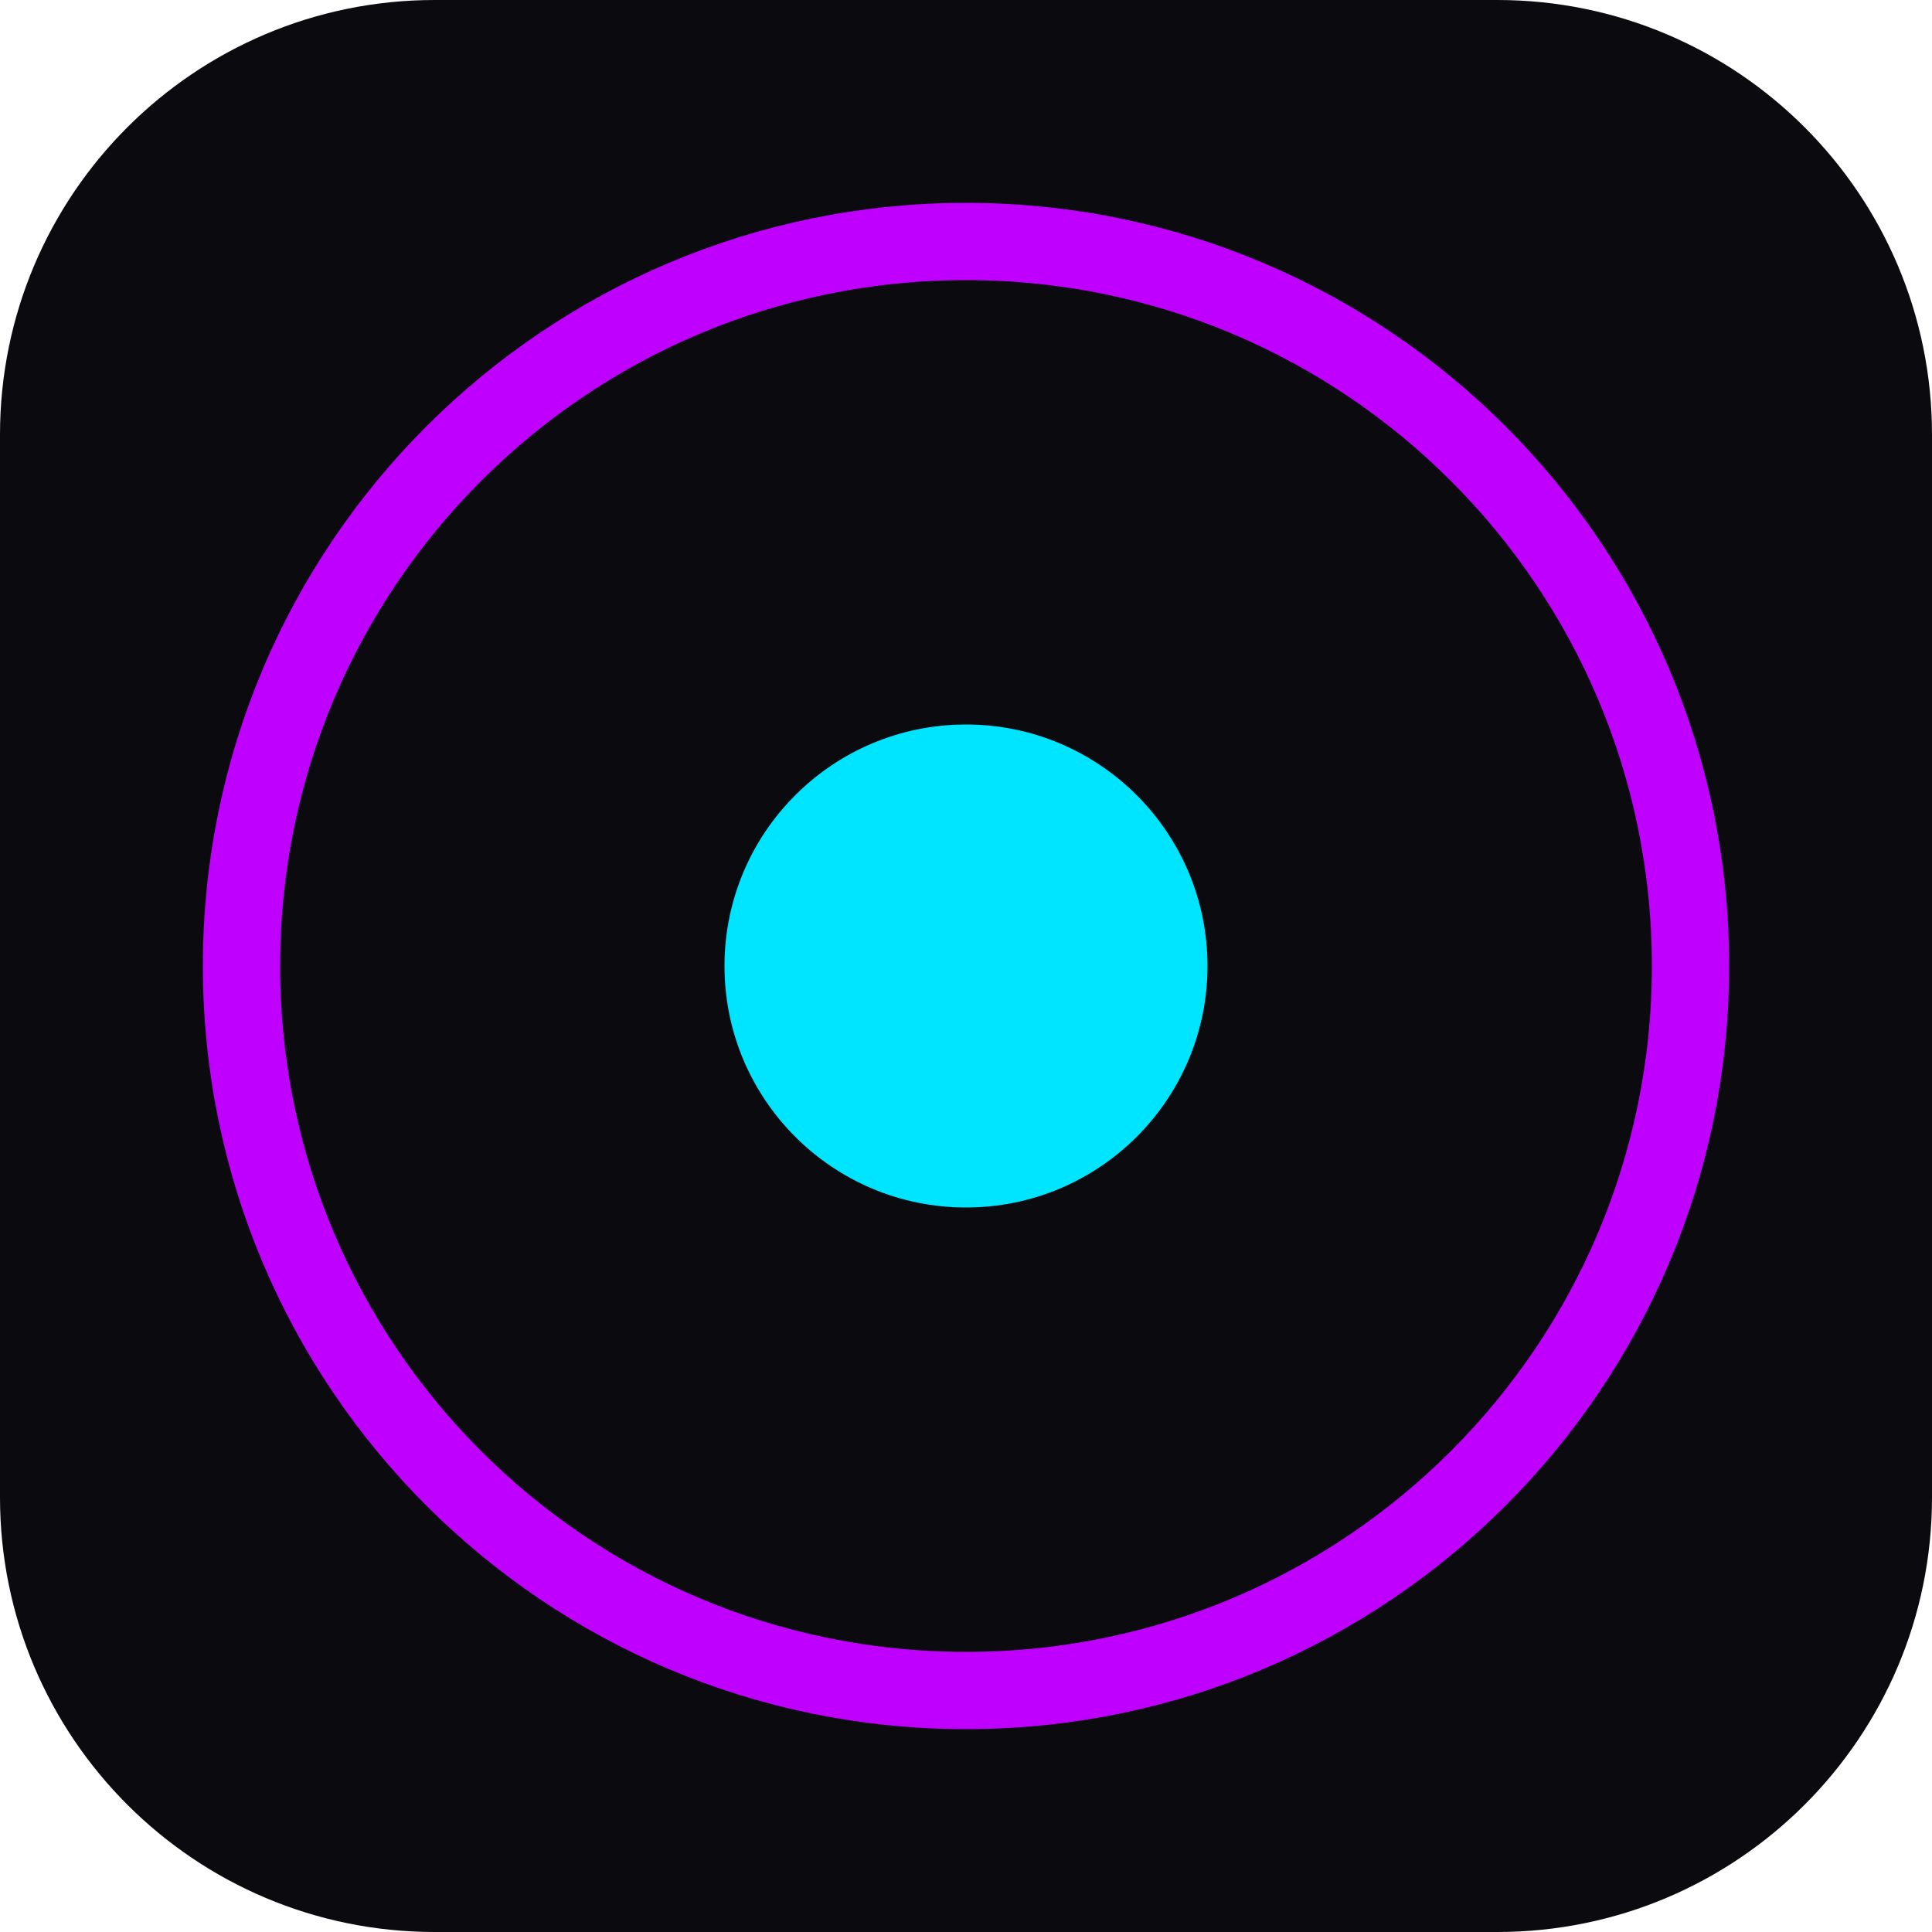
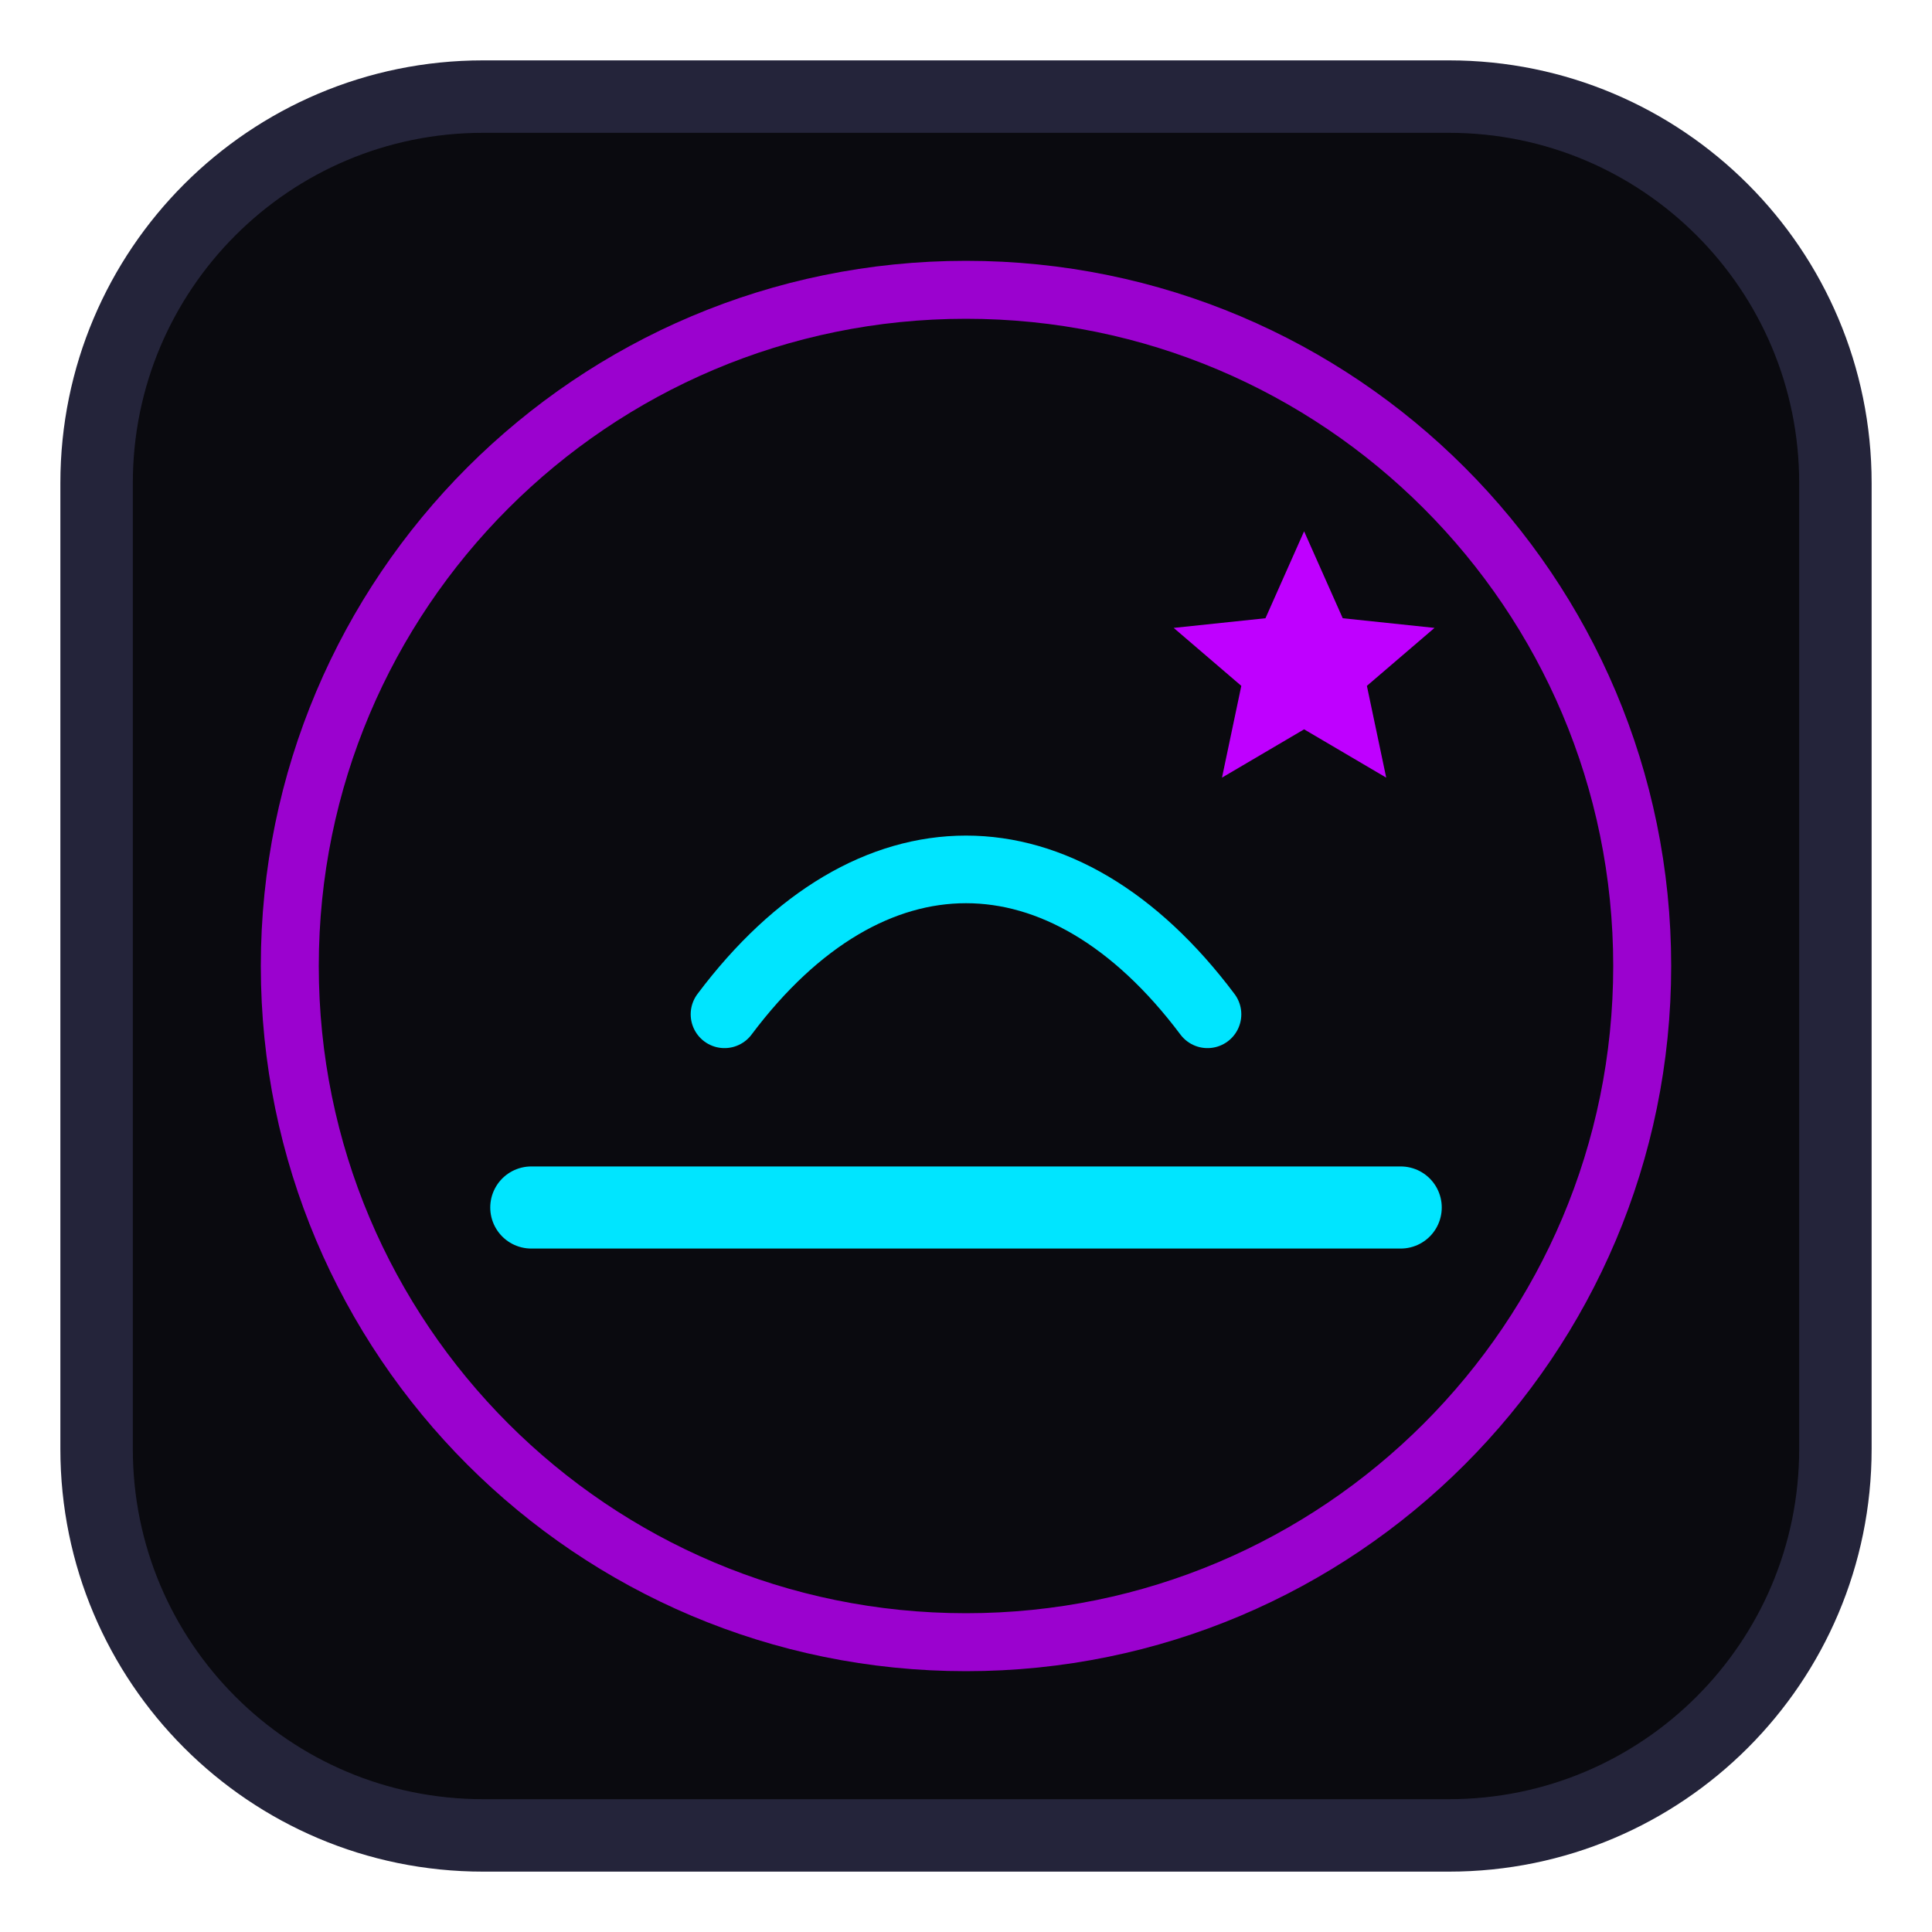
- <svg xmlns="http://www.w3.org/2000/svg" viewBox="0 0 40 40">
-   <rect width="40" height="40" rx="9" fill="#0a0a0f" />
-   <circle cx="20" cy="20" r="15" stroke="#bf00ff" stroke-width="1.6" fill="none" />
-   <circle cx="20" cy="20" r="5" fill="#00e5ff" />
+ <svg xmlns="http://www.w3.org/2000/svg" viewBox="0 0 40 40" role="img" aria-label="Twilight badge">
+   <rect x="2" y="2" width="36" height="36" rx="8" fill="#0a0a0f" stroke="#24243a" stroke-width="1.5" />
+   <circle cx="20" cy="20" r="14" fill="none" stroke="#bf00ff" stroke-width="1.2" opacity=".8" />
+   <path d="M11 25h18" stroke="#00e5ff" stroke-width="1.7" stroke-linecap="round" />
+   <path d="M15 21c3-4 7-4 10 0" fill="none" stroke="#00e5ff" stroke-width="1.4" stroke-linecap="round" />
+   <path d="m27 11 .8 1.8 1.9.2-1.4 1.2.4 1.9-1.7-1-1.7 1 .4-1.9-1.4-1.2 1.9-.2z" fill="#bf00ff" />
</svg>
